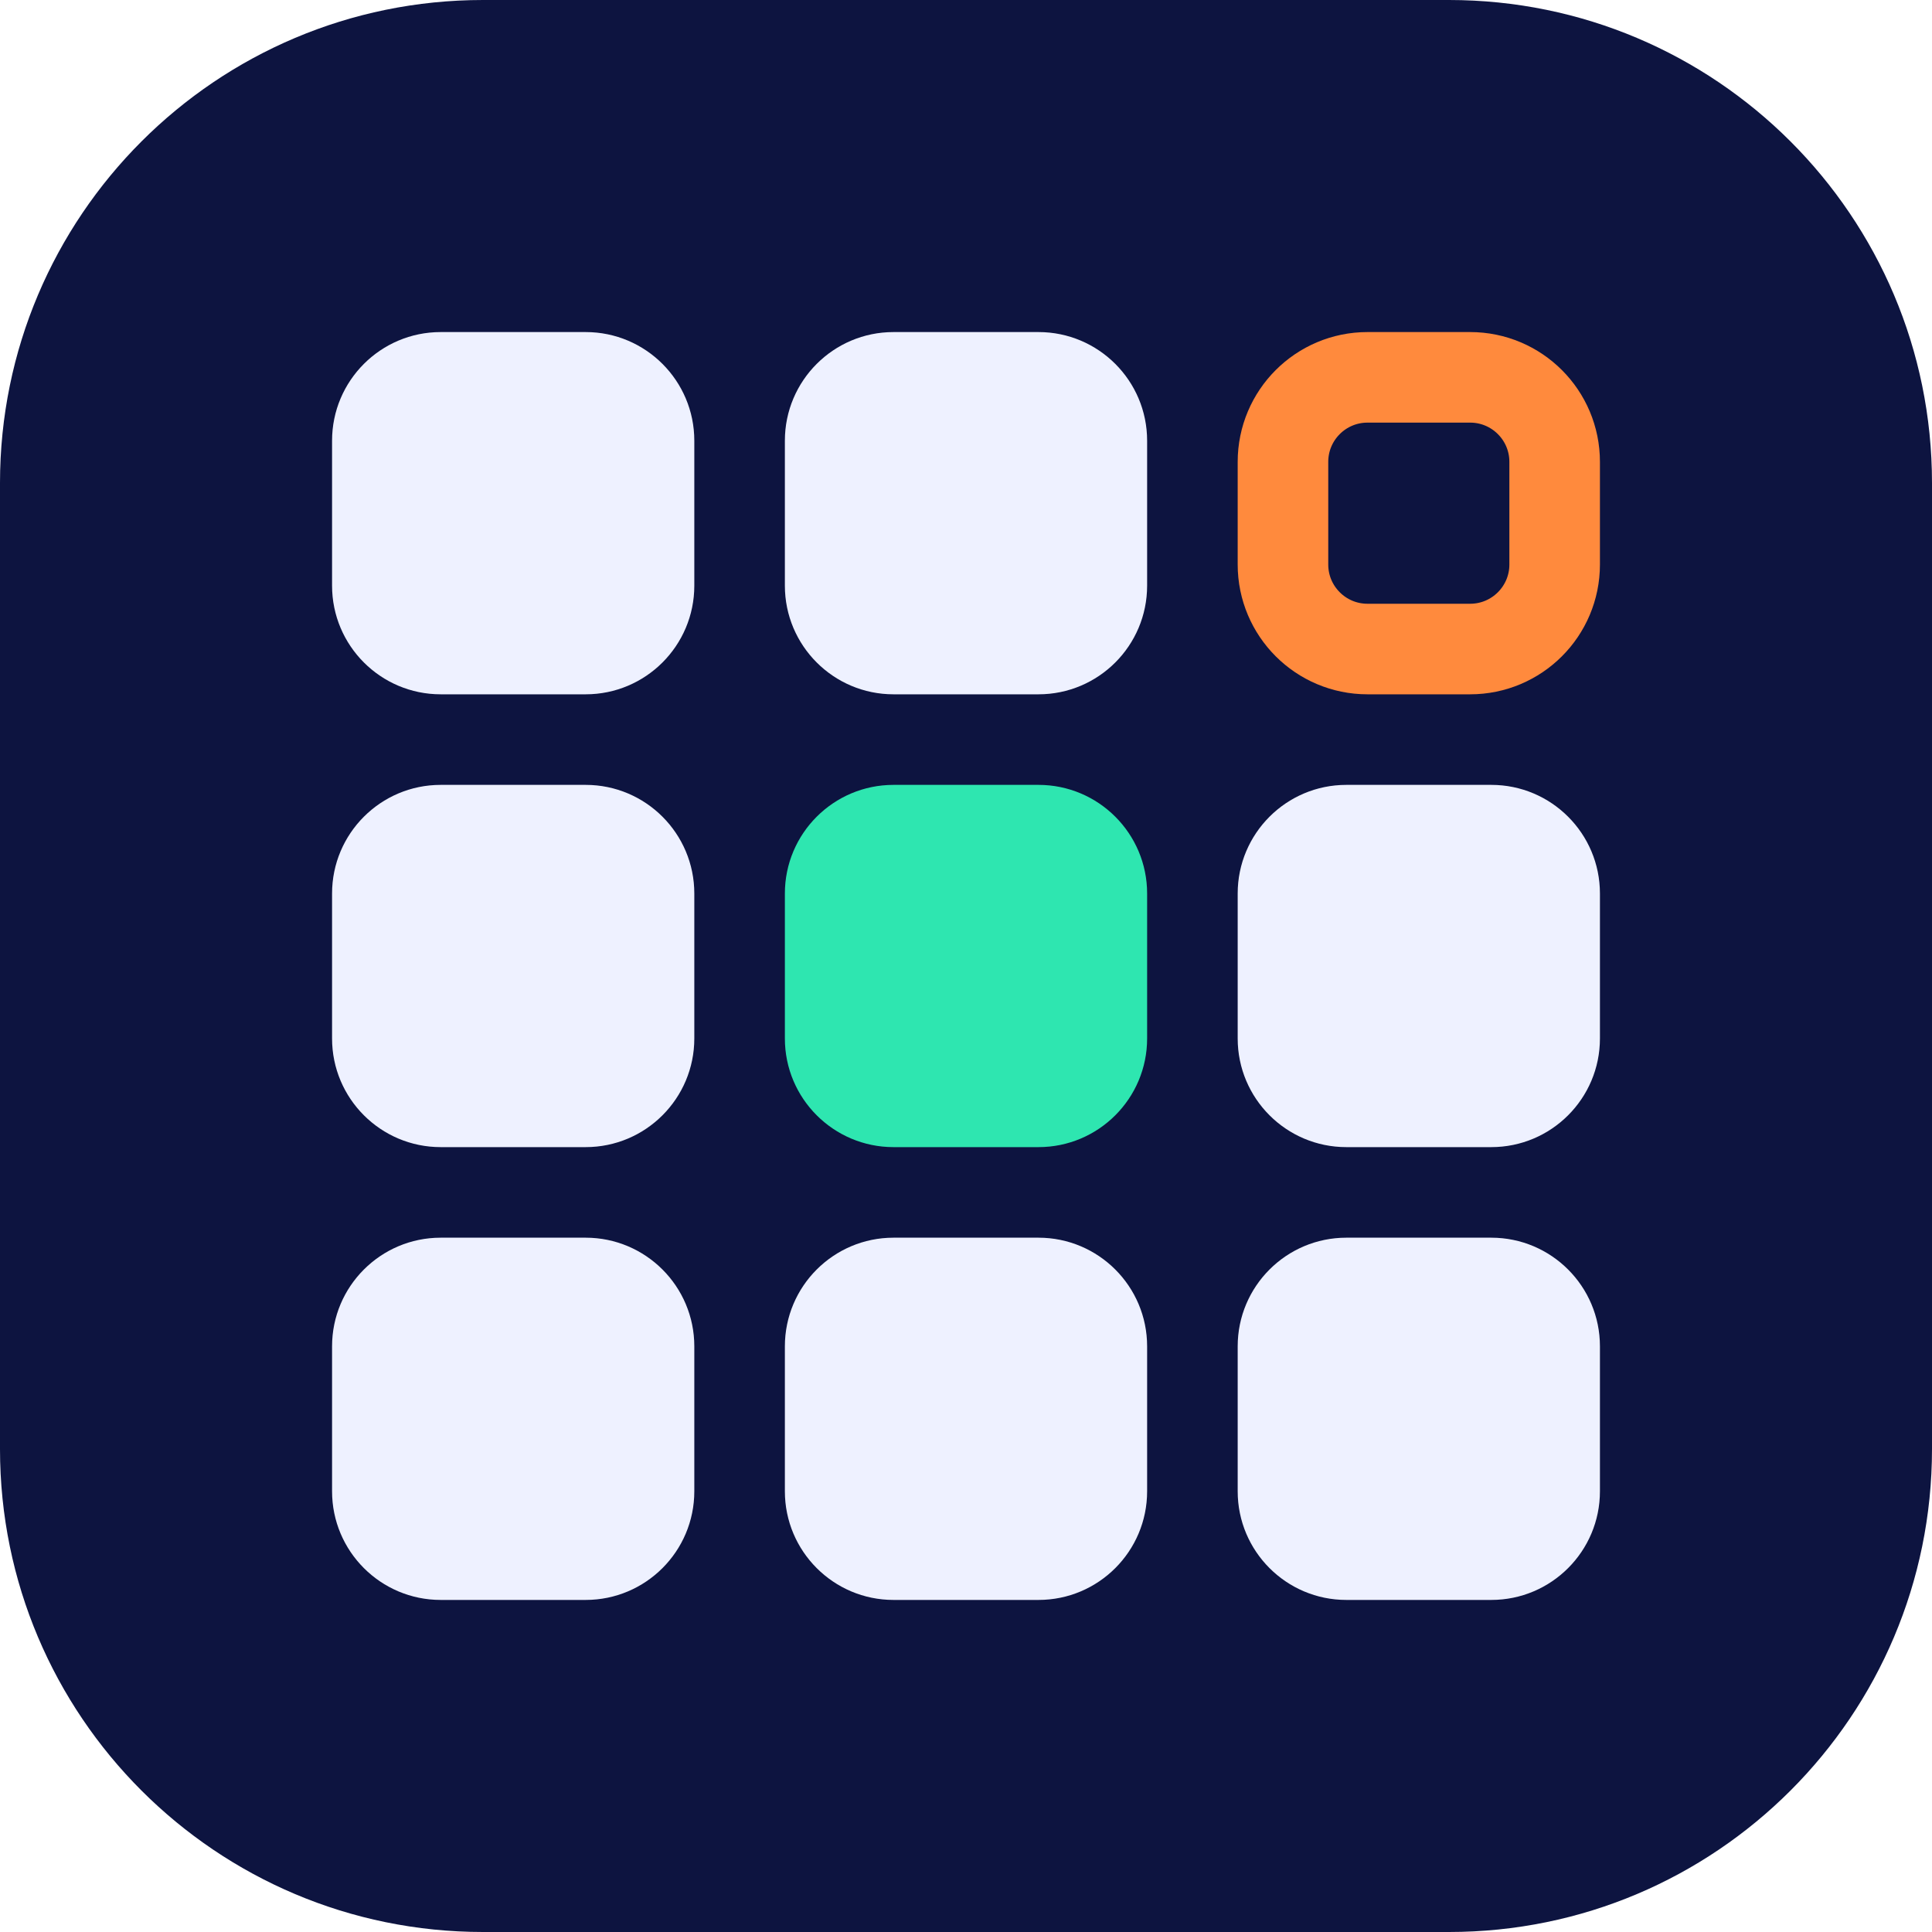
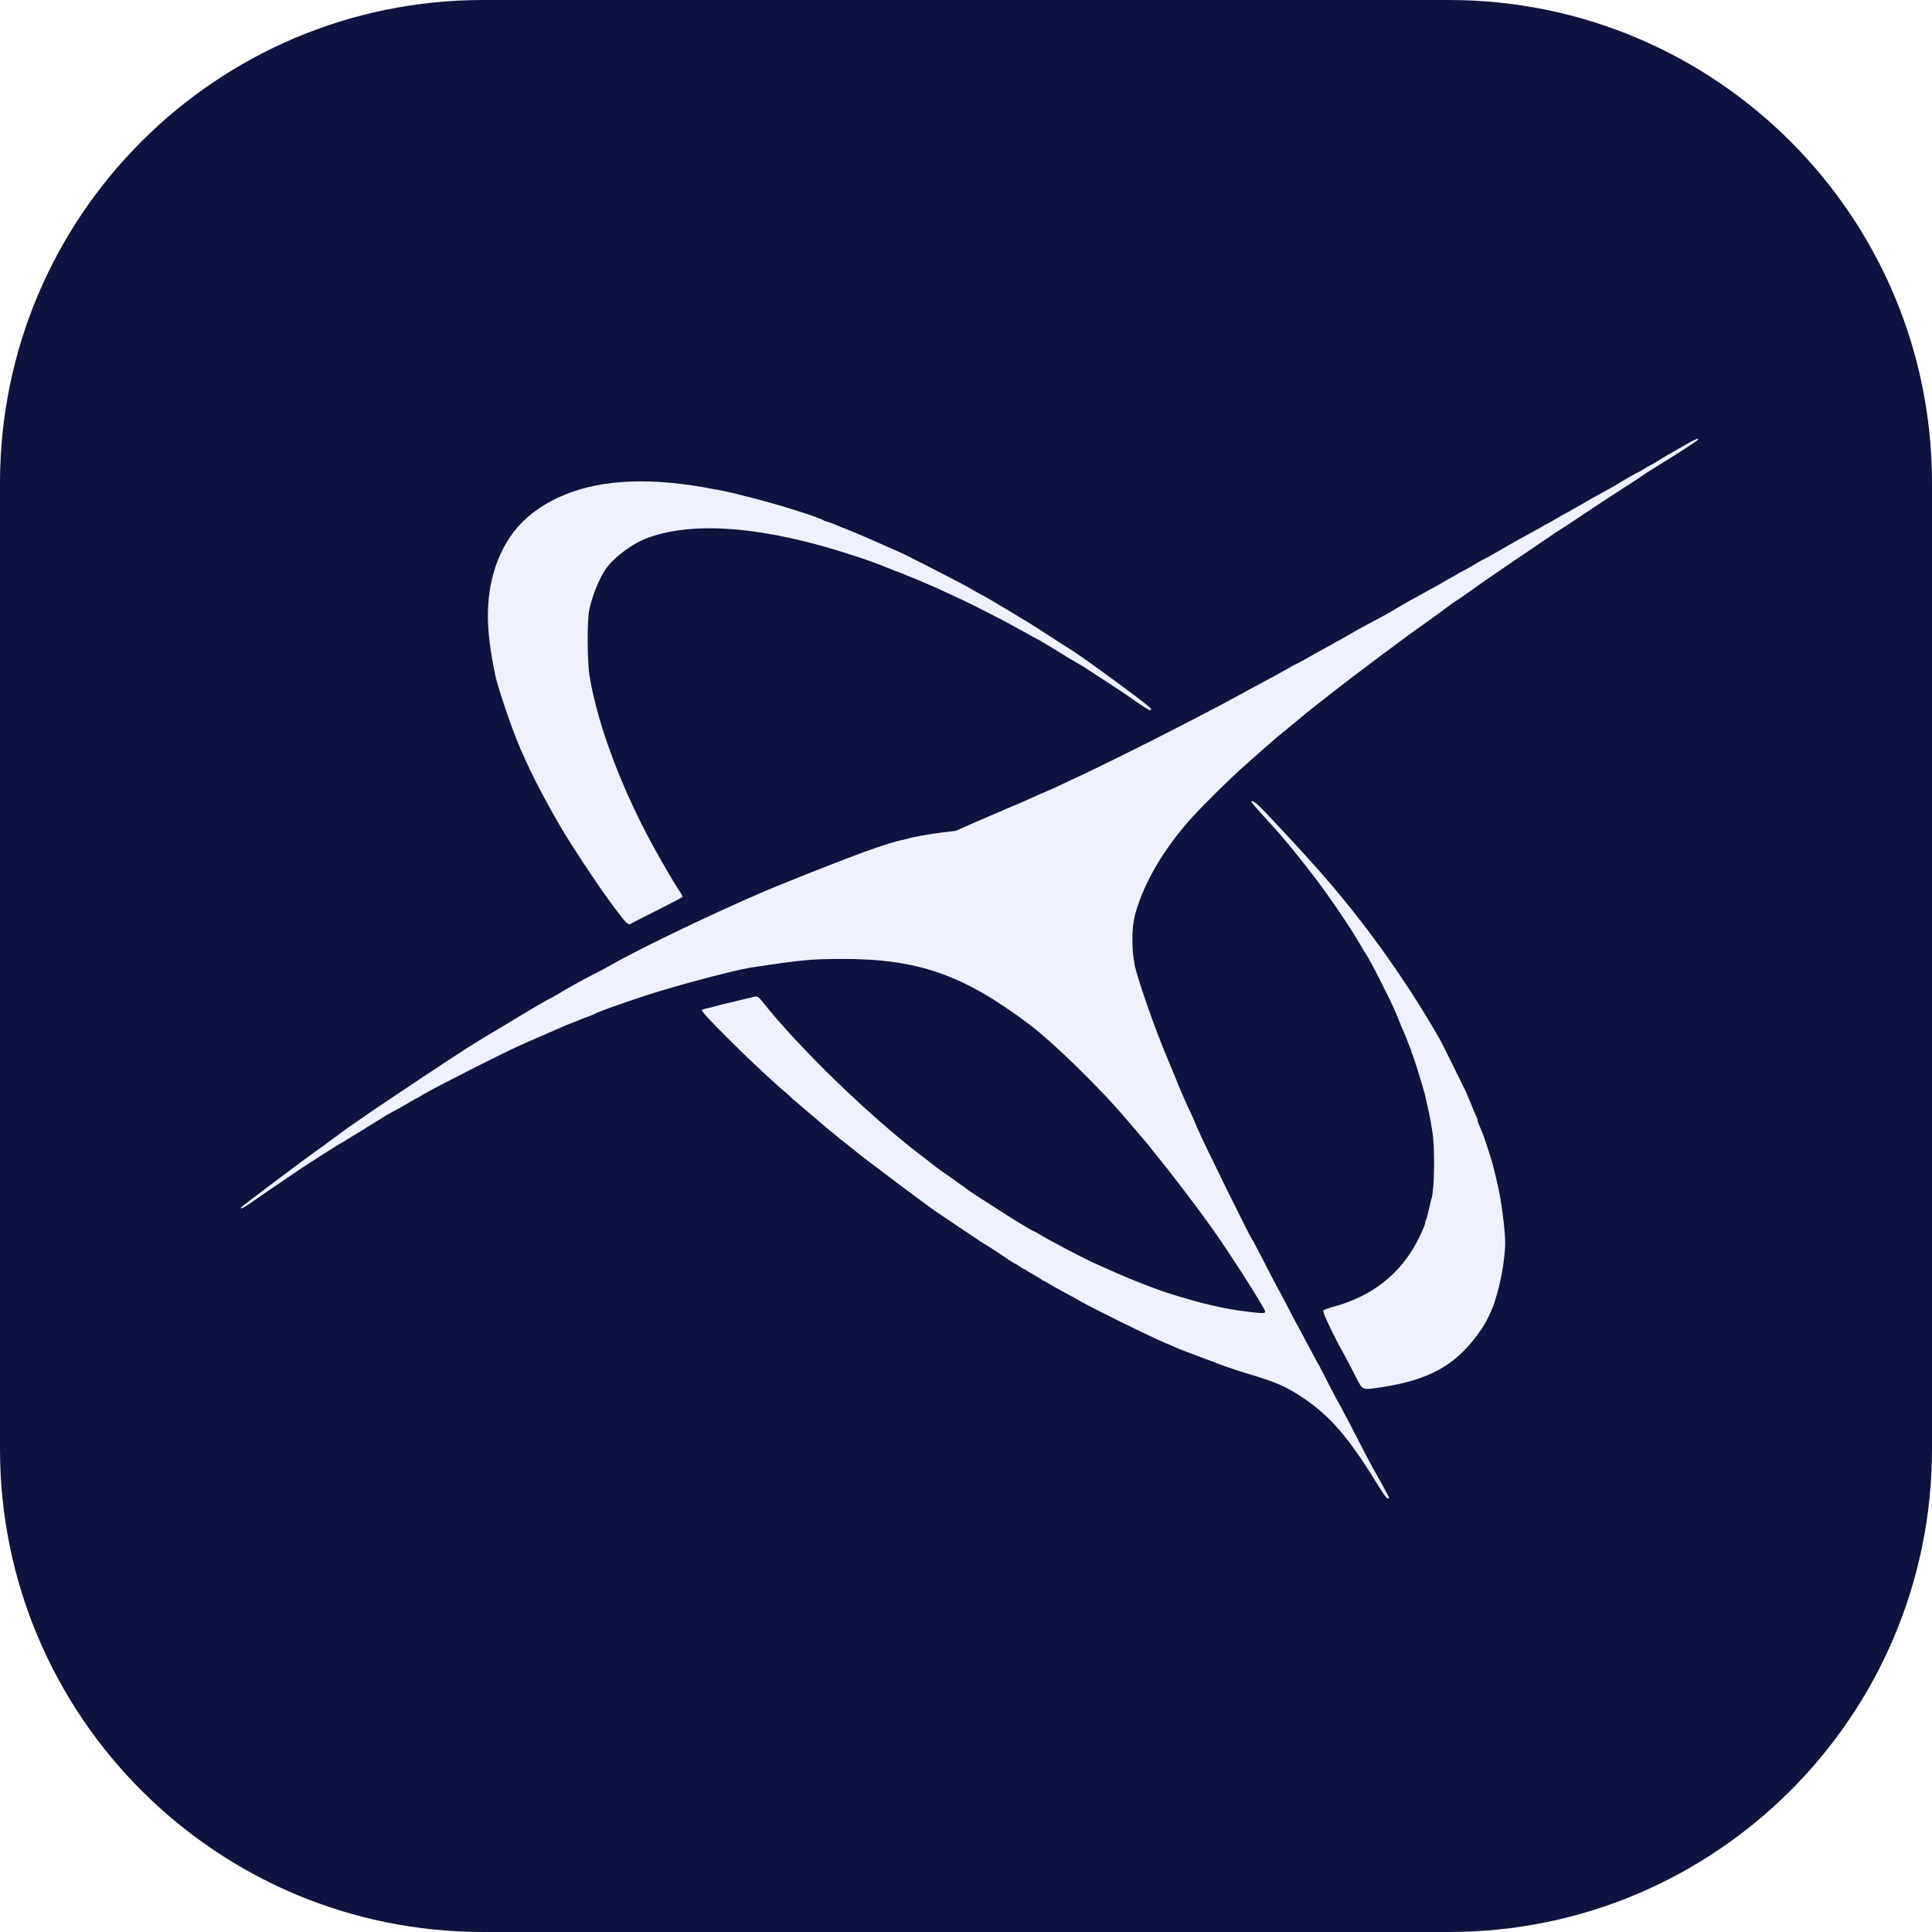
<svg xmlns="http://www.w3.org/2000/svg" viewBox="0 0 32 32">
  <rect width="32" height="32" rx="8" fill="#0d1440" />
-   <g transform="translate(5 5)">
-     <rect x="0.5" y="0.5" width="6" height="6" rx="1.8" fill="#eef1ff" />
-     <rect x="8" y="0.5" width="6" height="6" rx="1.8" fill="#eef1ff" />
-     <rect x="16.25" y="1.25" width="4.5" height="4.5" rx="1.4" fill="none" stroke="#ff8a3d" stroke-width="1.5" />
-     <rect x="0.5" y="8" width="6" height="6" rx="1.8" fill="#eef1ff" />
-     <rect x="8" y="8" width="6" height="6" rx="1.8" fill="#2ee6b0" />
-     <rect x="15.5" y="8" width="6" height="6" rx="1.8" fill="#eef1ff" />
-     <rect x="0.5" y="15.5" width="6" height="6" rx="1.8" fill="#eef1ff" />
-     <rect x="8" y="15.5" width="6" height="6" rx="1.8" fill="#eef1ff" />
-     <rect x="15.5" y="15.5" width="6" height="6" rx="1.8" fill="#eef1ff" />
-   </g>
+   <path transform="translate(4 7.36) scale(0.0457)" fill="#eef1ff" fill-rule="evenodd" d="M525 -0.8C523.8 -0.1 520.1 2 516.8 3.9C513.5 5.9 510.5 7.7 510 7.9C509.5 8.2 508.4 8.8 507.5 9.4C506.6 9.9 505.5 10.5 505.2 10.6C504.8 10.8 502.7 12 500.5 13.3C498.3 14.7 495.5 16.3 494.3 16.9C490.6 18.9 488.6 20 485.6 21.8C483.9 22.7 481.7 24 480.7 24.6C479.6 25.1 477.4 26.4 475.9 27.3C474.3 28.2 472.9 29 472.8 29C472.7 29 472.1 29.3 471.4 29.8C470.7 30.2 469.2 31.1 468 31.7C463.2 34.3 459.5 36.4 459 36.7C456.8 38 453.7 39.8 451.5 41C450 41.7 448.6 42.5 448.3 42.7C447.4 43.3 442.8 45.9 442.3 46.1C442.1 46.2 441.4 46.6 440.8 46.9C440.3 47.3 438.8 48.1 437.5 48.8C436.2 49.5 434.6 50.5 433.9 50.9C433.2 51.3 432.3 51.8 431.9 52C431.5 52.2 430.7 52.6 430.2 52.9C429.6 53.3 428.1 54.1 426.8 54.8C422.3 57.3 420.8 58.1 418.8 59.3C416.6 60.7 413.7 62.3 409.3 64.6C405.7 66.5 403.8 67.6 400.7 69.4C399.3 70.2 397.9 71 397.7 71.1C397.4 71.2 396.7 71.6 396.2 71.9C395.6 72.3 394.1 73.1 392.8 73.8C390.2 75.2 388.5 76.2 384.4 78.5C382.8 79.3 381.5 80 381.5 80C381.4 80 380.6 80.4 379.7 81C377.3 82.4 373 84.7 367.4 87.7C366 88.5 364 89.5 363 90.1C357.7 93 354.9 94.5 346.8 98.7C343.9 100.2 339.7 102.4 337.5 103.5C331.1 106.9 308 118.3 303.2 120.5C302.4 120.8 300 122 297.8 123C295.6 124.1 291.8 125.8 289.3 126.8C286.9 127.9 283.7 129.3 282.4 129.9C281 130.5 279.9 131 279.8 131C279.7 131 279.1 131.2 278.6 131.5C277 132.2 274.9 133.1 266.5 136.7L258.8 140.1 253.7 140.7C248.9 141.3 242.2 142.5 241.6 142.9C241.5 142.9 240.7 143.1 239.9 143.3C233.8 144.5 222.4 148.7 196.3 159.2C180 165.7 148.7 180.5 135.7 187.7C133.8 188.8 130 190.9 127.3 192.2C120.9 195.6 119.5 196.4 115.3 198.9C113.3 200 111.7 201 111.6 201C111.3 201 105.8 204.2 93.9 211.4C87.1 215.4 82.8 218.1 78.5 220.9C76.1 222.5 73.1 224.4 71.8 225.3C70.6 226.1 64.9 229.8 59.3 233.6C50.4 239.5 46.3 242.3 38.4 247.8C37.4 248.6 34.8 250.4 32.7 252C30.6 253.6 27.8 255.6 26.5 256.5C22.5 259.3 0.2 276.1 -0.1 276.5C-0.6 277.3 0.4 276.9 2.4 275.6C3.5 274.8 6.2 272.9 8.3 271.5C10.4 270.1 13.1 268.2 14.3 267.4C17.4 265.3 17.7 265.1 22.1 262.1C26.7 259.1 33.9 254.5 34.8 254C35.2 253.8 35.9 253.4 36.4 253.1C36.9 252.8 40 250.8 43.4 248.8C46.8 246.7 50.2 244.6 51 244.1C51.8 243.5 53.8 242.4 55.3 241.6C56.9 240.8 59.3 239.4 60.8 238.5C62.2 237.7 63.4 237 63.5 237C63.6 237 64.6 236.4 65.7 235.7C70.1 233.1 96.2 219.8 102.8 217C111.9 213 118.3 210.2 120 209.6C121 209.2 122.4 208.7 123.2 208.3C123.9 208 125.3 207.5 126.2 207.2C127.1 206.8 128 206.5 128.2 206.3C129.2 205.7 137.8 202.6 146.7 199.7C157.7 196.1 178.6 190.6 184.2 189.7C202.5 186.9 206.3 186.5 217.8 186.5C245.1 186.5 261.3 192.1 285.1 209.9C294.2 216.7 311.7 233.8 321.3 245.3C322.5 246.7 324.4 248.9 325.5 250.2C327.6 252.6 328.7 253.9 335.5 262.5C343.6 272.8 351.9 284 356.9 291.6C363.9 302.1 371 313.5 371 314.3C371 315 370.3 315 366 314.5C356.6 313.5 348.1 311.5 335.5 307.5C331.4 306.2 322.2 302.6 317.5 300.5C314.6 299.2 312.6 298.3 311 297.6C306.8 295.9 291.6 287.9 288.2 285.7C287.8 285.5 287.3 285.2 287 285.1C285.8 284.6 278.7 280.3 274.2 277.3C271.4 275.5 268 273.3 266.7 272.5C265.3 271.6 263.2 270.2 262.1 269.3C260.9 268.5 258.4 266.7 256.5 265.3C254.5 264 252.2 262.3 251.3 261.6C250.4 260.9 248.4 259.3 246.8 258.1C227.8 243.7 201.8 218.5 188.5 201.6C187.3 200.1 186.9 199.9 185.4 200.3C184.2 200.6 183.4 200.8 176.7 202.4C174.9 202.8 172.5 203.4 171.2 203.8C169.9 204.1 168.4 204.5 167.9 204.6C167.4 204.7 166.9 204.9 166.8 205C166.4 205.8 185 224.2 195 233C196.6 234.3 198.6 236.1 199.5 237C200.4 237.8 202.4 239.5 203.8 240.7C205.2 241.9 207.5 243.8 208.8 244.9C210.1 246.1 213.7 249.1 216.8 251.6C220 254.1 223.6 257 224.8 258C227.5 260.1 247.6 275.2 250.2 277C251.7 278.1 256.5 281.3 265.6 287.4C267.7 288.8 269.5 290 269.6 290C269.7 290 273.8 292.6 278.9 296.1C279.7 296.6 280.4 297 280.5 297C280.6 297 281.3 297.5 282.1 298C282.9 298.6 283.7 299 283.9 299C284 299 284.4 299.2 284.6 299.5C284.9 299.7 286.1 300.4 287.2 301C288.3 301.6 289.4 302.3 289.7 302.5C290 302.8 290.3 303 290.4 303C290.5 303 291.4 303.4 292.3 304C293.8 304.9 295.2 305.7 299.4 308C300.4 308.5 302.6 309.7 304.3 310.7C309.7 313.7 326.4 321.9 332.3 324.6C333.3 325 334.5 325.5 334.8 325.7C335.2 325.8 336.3 326.3 337.2 326.7C338.1 327.1 339.1 327.5 339.5 327.7C339.9 327.9 342.8 329 346 330.2C349.2 331.4 352.1 332.5 352.5 332.6C353.9 333.3 360 335.4 363.3 336.4C374.8 339.8 378.1 341.2 384.5 345.4C394.4 352 401.2 359.8 411.5 376.6C413.7 380.2 415 382 415.4 382C416.1 382 416.2 382.1 415.2 380.3C414.7 379.5 414 378.1 413.6 377.3C413.1 376.5 412.4 375.2 412 374.5C409.9 370.8 407.1 365.6 404.6 360.6C400.9 353.4 397.6 347.2 397.3 346.8C397.2 346.7 395.9 344.2 394.4 341.3C392.9 338.4 391.2 335.1 390.6 333.9C389.9 332.8 388.7 330.5 387.8 328.8C384.2 322 383.2 320.2 383 319.8C382.9 319.7 381.4 317 379.8 313.8C378.2 310.7 376.2 306.9 375.3 305.3C374.5 303.8 372.1 299.3 370.2 295.5C368.2 291.7 366.5 288.3 366.3 288.2C365.2 286.6 348.5 252.8 346.3 247.5C345.6 245.7 344 242.1 342.8 239.7C341.7 237.2 339.7 232.8 338.6 229.8C337.4 226.9 335.6 222.6 334.7 220.4C331 211.4 326.2 197.9 324.2 190.7C322.6 185 322.4 175.7 323.9 170.3C327 158.9 334.5 146.1 344.9 134.8C349.5 129.8 358.2 121.2 363.5 116.5C365.5 114.7 369 111.7 371.2 109.7C373.4 107.8 375.8 105.6 376.7 105C377.5 104.4 379.6 102.6 381.3 101.2C383.1 99.7 386.7 96.7 389.3 94.7C392 92.6 395.5 89.8 397.2 88.5C401.6 85 422.7 69.2 426.9 66.3C428.8 65 432.5 62.3 435.1 60.4C437.6 58.5 439.7 57 439.8 57C439.9 57 442.2 55.4 444.9 53.5C447.6 51.6 450.6 49.5 451.4 48.9C452.3 48.3 454 47.2 455.2 46.3C458.9 43.7 461.4 42.1 465.5 39.3C467.7 37.8 471.2 35.4 473.3 34C475.4 32.5 477.4 31.2 477.7 31.1C478 30.9 482 28.3 486.6 25.2C491.3 22.1 497.6 17.9 500.6 16C503.7 14.1 507.4 11.6 508.8 10.6C510.3 9.6 513.1 7.9 515 6.7C520.3 3.5 528 -1.5 528 -1.8C528 -2.2 527 -1.9 525 -0.8M137.4 13.7C120.6 14.9 106.5 21.5 98.6 31.8C92.5 39.9 89.3 50.3 89.3 62.2C89.3 68 90.2 75.3 92 83.8C93 88.5 98.5 104.7 101.3 110.8C101.9 112.1 102.7 113.9 103.1 114.8C106.4 122.3 113.9 136.1 118.8 143.8C125.5 154.4 131.9 163.7 136.8 170.1C139.6 173.8 140.4 174.4 141.2 173.7C141.4 173.5 145.6 171.4 150.6 168.9C155.5 166.4 159.7 164.2 159.8 164.1C159.9 163.9 159.6 163.3 159.2 162.6C156 157.9 148.7 145.1 144.9 137.4C135.5 118.7 128.5 98.7 126.1 83.7C125.3 78.3 125.2 63.4 126.1 59.7C127.2 54.6 129.8 48.4 132 45.2C135 40.9 141.8 35.8 147.5 33.8C164.3 27.7 190 29.9 221.2 40.1C226 41.6 230.6 43.3 234.8 45C236.3 45.6 238 46.3 238.7 46.5C240.3 47.1 250.1 51.2 252.3 52.2C253.2 52.6 254.9 53.4 255.9 53.9C260.1 55.8 263.1 57.2 268.2 59.8C275.5 63.5 276.3 63.9 281.7 66.9C286.1 69.4 289.1 71 289.2 71C289.3 71 295.9 75 297.5 76C297.9 76.3 299.1 77 300.2 77.7C301.3 78.3 302.5 79 302.8 79.2C303.2 79.5 303.7 79.7 304 79.9C304.3 80 306.9 81.7 309.8 83.6C312.8 85.5 316.7 88.1 318.5 89.3C320.3 90.5 323.4 92.6 325.2 93.9C328.4 96.1 329.7 96.8 329.7 96.1C329.7 95.6 327.9 94.1 319.1 87.6C309.6 80.6 302.9 75.8 300.1 74.1C298.6 73.2 295.1 70.9 288.3 66.5C286.2 65.1 271.2 56.1 269.3 55.1C268.3 54.6 265.3 52.9 262.5 51.3C256.9 48.3 240.2 39.7 237.3 38.5C235.3 37.7 233 36.6 229.8 35.2C227.8 34.3 220.3 31.1 218.7 30.5C218 30.3 216.4 29.6 215 29C213.7 28.5 212.4 28 212.2 28C212 28 211.4 27.8 210.9 27.5C207.8 25.9 193 21.3 182.3 18.7C176.2 17.1 174.4 16.8 167.2 15.5C156 13.6 146.4 13 137.4 13.7M366 129.6C366 129.7 367.6 131.6 369.5 133.7C376.3 141 380.9 146.5 388.1 155.8C394.3 163.9 401.6 174.6 405.7 181.7C406.4 183 407.3 184.4 407.5 184.7C408.6 186 416.3 201.1 418.4 206.1C419.3 208.3 420.2 210.5 420.3 210.8C420.5 211.2 421.2 212.9 421.9 214.5C422.5 216.2 423.3 218 423.5 218.6C423.8 219.1 424 219.8 424 220C424 220.2 424.2 220.8 424.5 221.4C424.7 222 425.7 224.8 426.5 227.5C427.3 230.3 428.2 233 428.3 233.5C428.5 234.1 428.8 235.2 429 236C429.2 236.8 429.5 238.5 429.8 239.7C430.1 240.9 430.5 242.7 430.7 243.8C430.9 244.9 431.3 247 431.5 248.5C432.6 254 432.4 268.9 431.4 273C431.2 273.6 430.7 275.7 430.3 277.5C429.9 279.3 429.4 281 429.3 281.2C429.1 281.3 429 281.7 429 282.1C429 282.7 428.5 283.9 426.8 287.5C420.5 300.4 409.9 308.9 395.2 312.7C393.6 313.2 392.2 313.7 392.1 313.9C392 314.2 392.3 315.1 392.7 316.1C393.4 317.9 397.9 326.9 398.3 327.5C398.6 327.9 401.6 333.5 403.9 338C406.4 343 406 342.8 413.3 341.7C430.2 339.1 439.6 334 447.9 322.8C450.4 319.4 451.6 317.2 453.3 313.2C455.8 307.1 458 296 458 289.3C458 284.9 456.6 273.9 455.3 268.5C454.1 263.1 453 259.1 452.5 257.7C452.3 257 451.8 255.5 451.4 254.3C450.2 250.6 449.9 249.8 448.5 246.6C448.2 245.9 448 245.2 448 245C448 244.6 447.7 243.9 446.5 241.2C446.3 240.6 445.7 239.3 445.3 238.3C444.9 237.3 444.2 235.7 443.8 234.7C442.9 232.8 434.8 216.4 434.2 215.4C434 215.1 433.2 213.8 432.5 212.5C429.2 206.8 424.8 199.7 419.7 192.2C410.8 179 401.1 166.5 391 155C384.4 147.5 370.2 132.2 368.2 130.5C366.9 129.4 366 129 366 129.6" />
</svg>
